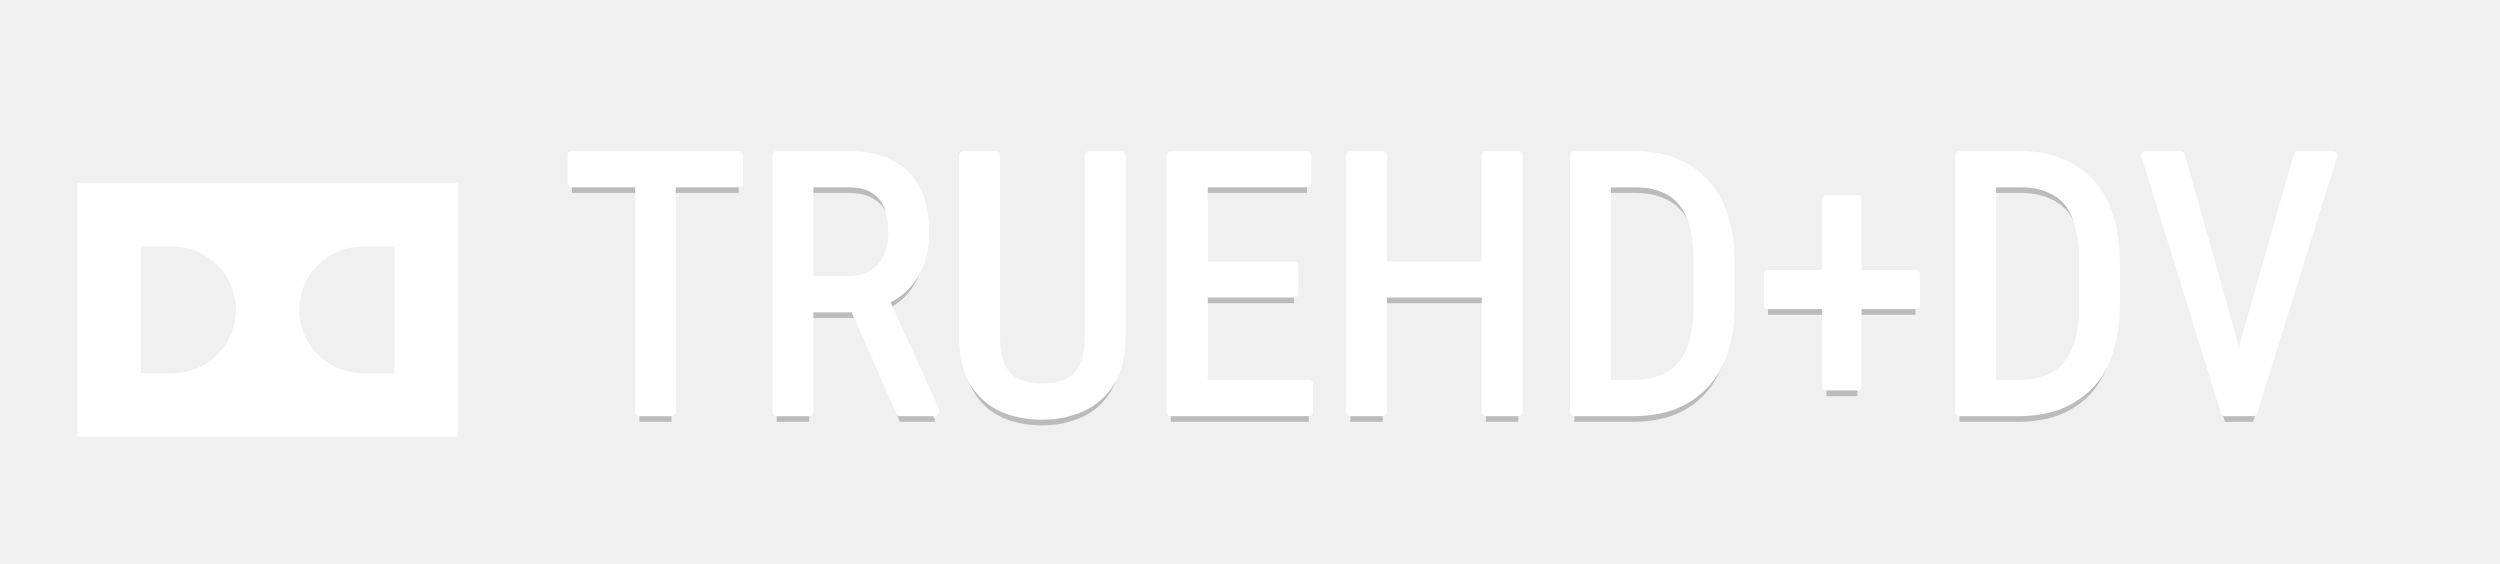
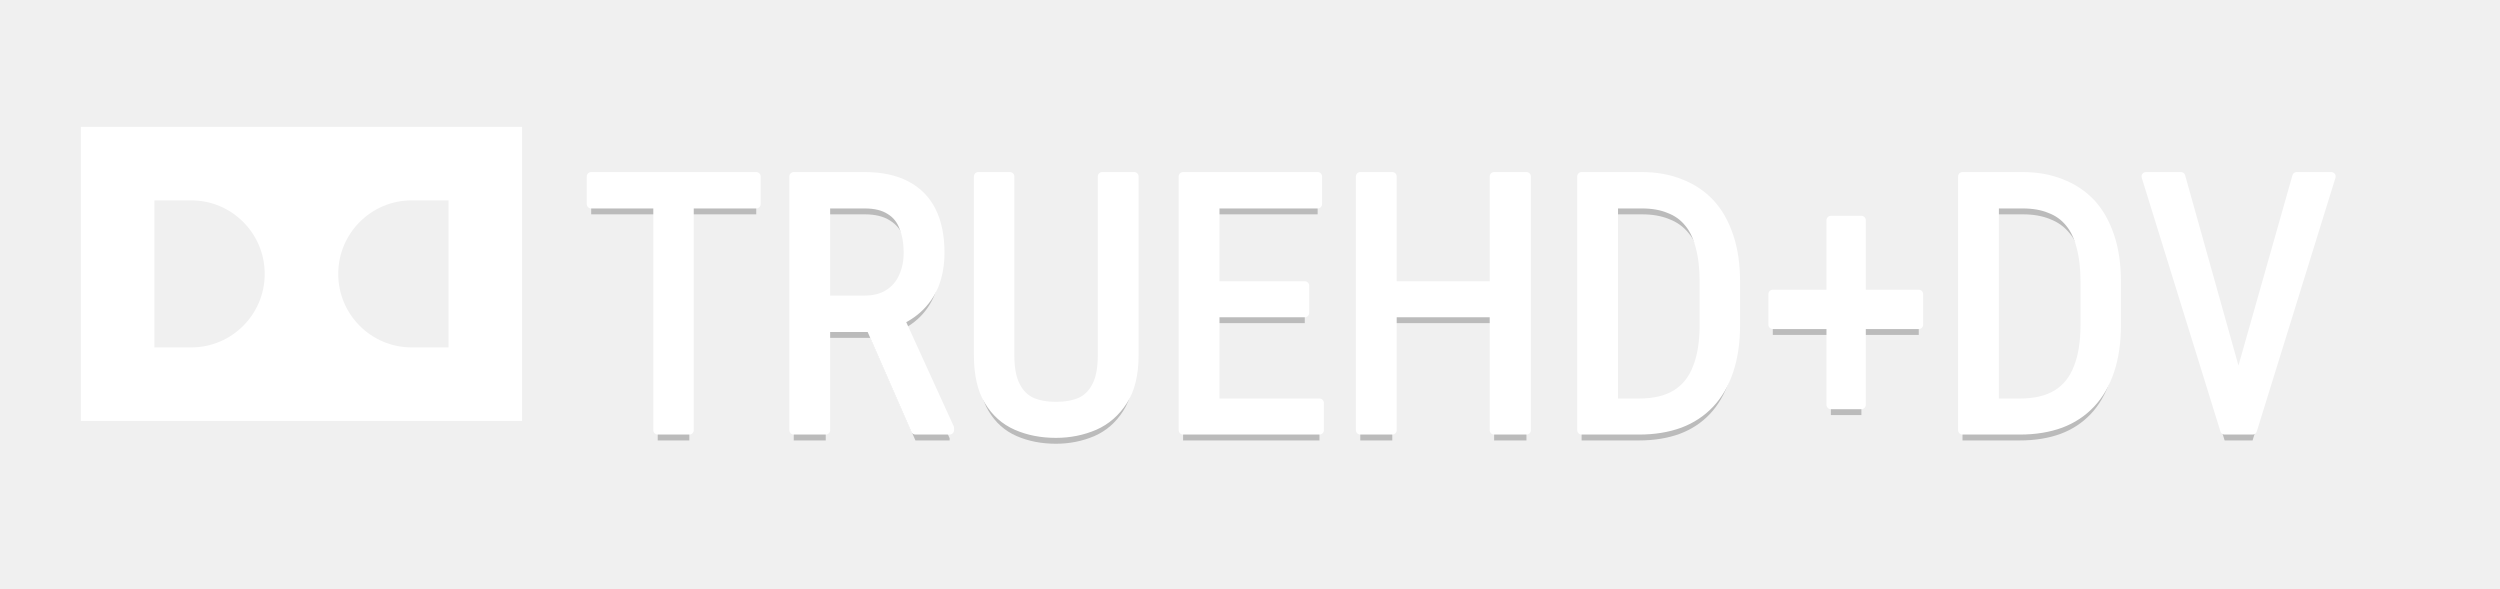
- <svg xmlns="http://www.w3.org/2000/svg" width="71" height="16" viewBox="0 0 71 16" role="img" aria-label="TrueHD+DV">
+ <svg xmlns="http://www.w3.org/2000/svg" width="68" height="16" viewBox="0 0 68 16" role="img" aria-label="TrueHD+DV">
  <g>
-     <g transform="translate(2.2 3.4) scale(.45)">
+     <g transform="translate(2.2 1.45) scale(.5)">
      <path fill-rule="evenodd" clip-rule="evenodd" d="M0 4V20H24V4H0ZM10 12C10 9.791 8.209 8 6 8H4V16H6C8.209 16 10 14.209 10 12ZM18 16H20V8H18C15.791 8 14 9.791 14 12C14 14.209 15.791 16 18 16Z" fill="#FFFFFF" />
    </g>
  </g>
-   <path fill="#000000" opacity=".22" d="M18.16 4.69L19.07 4.69L19.07 11.98L18.16 11.98L18.16 4.69ZM16.24 4.69L20.98 4.69L20.98 5.48L16.24 5.48L16.24 4.69ZM22.06 11.98L22.06 4.69L24.10 4.69Q24.81 4.69 25.29 4.94Q25.78 5.19 26.03 5.68Q26.27 6.17 26.27 6.88L26.27 6.88Q26.27 7.38 26.11 7.79Q25.94 8.21 25.63 8.49Q25.31 8.78 24.86 8.92L24.86 8.92L24.61 9.03L22.79 9.03L22.78 8.24L24.09 8.24Q24.51 8.24 24.79 8.06Q25.07 7.88 25.21 7.57Q25.35 7.26 25.35 6.88L25.35 6.88Q25.35 6.46 25.23 6.14Q25.10 5.83 24.83 5.66Q24.56 5.48 24.10 5.48L24.10 5.48L22.98 5.48L22.98 11.98L22.06 11.98ZM26.55 11.98L25.56 11.98L24.11 8.68L25.07 8.67L26.55 11.92L26.55 11.98ZM30.93 9.82L30.93 4.69L31.85 4.69L31.85 9.82Q31.85 10.64 31.53 11.14Q31.22 11.63 30.70 11.86Q30.19 12.08 29.60 12.08L29.60 12.08Q28.97 12.08 28.47 11.86Q27.96 11.63 27.66 11.14Q27.36 10.64 27.36 9.82L27.36 9.82L27.36 4.69L28.28 4.69L28.28 9.82Q28.28 10.39 28.44 10.71Q28.61 11.03 28.90 11.16Q29.20 11.29 29.60 11.29L29.60 11.29Q30.01 11.29 30.30 11.16Q30.60 11.03 30.76 10.71Q30.93 10.39 30.93 9.82L30.93 9.82ZM34.01 11.19L37.17 11.19L37.17 11.98L34.01 11.98L34.01 11.19ZM33.25 4.69L34.18 4.69L34.18 11.98L33.25 11.98L33.25 4.69ZM34.01 7.83L36.75 7.83L36.75 8.61L34.01 8.61L34.01 7.83ZM34.01 4.69L37.12 4.69L37.12 5.48L34.01 5.48L34.01 4.69ZM39.15 7.83L42.30 7.83L42.30 8.61L39.15 8.61L39.15 7.83ZM38.35 4.69L39.27 4.69L39.27 11.98L38.35 11.98L38.35 4.69ZM42.20 4.69L43.12 4.69L43.12 11.98L42.20 11.98L42.20 4.69ZM46.36 11.98L46.36 11.98L45.12 11.98L45.13 11.19L46.36 11.19Q47.01 11.19 47.42 10.94Q47.83 10.69 48.03 10.19Q48.22 9.69 48.22 8.96L48.22 8.96L48.22 7.71Q48.22 7.13 48.11 6.71Q48.00 6.29 47.78 6.02Q47.56 5.75 47.23 5.62Q46.89 5.48 46.44 5.48L46.44 5.48L45.09 5.48L45.09 4.69L46.44 4.69Q47.06 4.69 47.55 4.89Q48.05 5.08 48.40 5.46Q48.76 5.84 48.95 6.41Q49.14 6.98 49.14 7.72L49.14 7.72L49.14 8.96Q49.14 9.70 48.95 10.27Q48.76 10.83 48.40 11.21Q48.04 11.59 47.53 11.79Q47.01 11.98 46.36 11.98ZM44.71 4.69L45.63 4.69L45.63 11.98L44.71 11.98L44.71 4.69ZM50.21 8.07L54.40 8.07L54.40 8.94L50.21 8.94L50.21 8.07ZM51.87 5.94L52.75 5.94L52.75 11.25L51.87 11.25L51.87 5.94ZM57.30 11.98L57.30 11.98L56.06 11.98L56.07 11.19L57.30 11.19Q57.96 11.19 58.37 10.94Q58.78 10.69 58.97 10.19Q59.17 9.69 59.17 8.96L59.17 8.96L59.17 7.71Q59.17 7.13 59.06 6.71Q58.95 6.29 58.73 6.02Q58.51 5.75 58.17 5.62Q57.84 5.48 57.39 5.48L57.39 5.48L56.04 5.48L56.04 4.69L57.39 4.69Q58.00 4.69 58.50 4.89Q58.99 5.08 59.35 5.46Q59.71 5.84 59.89 6.41Q60.08 6.98 60.08 7.72L60.08 7.72L60.08 8.96Q60.08 9.70 59.89 10.27Q59.71 10.83 59.35 11.21Q58.98 11.59 58.47 11.79Q57.96 11.98 57.30 11.98ZM55.65 4.69L56.57 4.69L56.57 11.98L55.65 11.98L55.65 4.69ZM63.29 11.98L63.50 10.87L65.26 4.69L66.26 4.69L63.99 11.98L63.29 11.98ZM60.93 4.69L61.93 4.69L63.67 10.87L63.90 11.98L63.19 11.98L60.93 4.69Z" />
-   <path fill="#FFFFFF" stroke="#FFFFFF" stroke-width=".24" stroke-linejoin="round" paint-order="stroke fill" d="M18.16 4.41L19.07 4.41L19.07 11.70L18.16 11.70L18.16 4.41ZM16.24 4.41L20.98 4.41L20.98 5.20L16.24 5.20L16.24 4.41ZM22.06 11.70L22.06 4.41L24.10 4.41Q24.81 4.41 25.29 4.66Q25.78 4.91 26.03 5.40Q26.27 5.89 26.27 6.60L26.27 6.60Q26.27 7.10 26.11 7.51Q25.94 7.93 25.63 8.21Q25.31 8.50 24.86 8.64L24.86 8.64L24.61 8.75L22.79 8.75L22.78 7.96L24.09 7.96Q24.51 7.96 24.79 7.78Q25.07 7.60 25.21 7.29Q25.35 6.98 25.35 6.60L25.35 6.60Q25.35 6.18 25.23 5.86Q25.10 5.55 24.83 5.38Q24.56 5.20 24.10 5.20L24.10 5.20L22.98 5.20L22.98 11.70L22.06 11.70ZM26.55 11.70L25.56 11.70L24.11 8.40L25.07 8.39L26.55 11.64L26.55 11.70ZM30.93 9.54L30.93 4.41L31.85 4.41L31.85 9.54Q31.85 10.36 31.53 10.86Q31.22 11.35 30.70 11.58Q30.19 11.80 29.60 11.80L29.60 11.80Q28.97 11.80 28.47 11.58Q27.96 11.35 27.66 10.86Q27.36 10.36 27.36 9.54L27.36 9.54L27.36 4.41L28.28 4.41L28.28 9.54Q28.28 10.11 28.44 10.43Q28.61 10.75 28.90 10.88Q29.20 11.01 29.60 11.01L29.60 11.01Q30.01 11.01 30.30 10.88Q30.60 10.75 30.76 10.43Q30.93 10.11 30.93 9.54L30.93 9.54ZM34.01 10.91L37.17 10.91L37.17 11.70L34.01 11.70L34.01 10.91ZM33.25 4.41L34.18 4.41L34.18 11.70L33.25 11.70L33.25 4.41ZM34.01 7.55L36.75 7.55L36.75 8.33L34.01 8.33L34.01 7.55ZM34.01 4.41L37.12 4.41L37.12 5.20L34.01 5.20L34.01 4.41ZM39.15 7.55L42.30 7.55L42.30 8.33L39.15 8.33L39.15 7.55ZM38.35 4.41L39.27 4.41L39.27 11.70L38.35 11.70L38.35 4.41ZM42.20 4.41L43.12 4.41L43.12 11.70L42.20 11.70L42.20 4.41ZM46.36 11.70L46.36 11.70L45.12 11.70L45.13 10.91L46.36 10.91Q47.01 10.91 47.42 10.66Q47.83 10.41 48.03 9.91Q48.22 9.41 48.22 8.68L48.22 8.68L48.22 7.43Q48.22 6.85 48.11 6.43Q48.00 6.01 47.78 5.74Q47.56 5.47 47.23 5.34Q46.89 5.20 46.44 5.20L46.44 5.20L45.09 5.20L45.09 4.41L46.44 4.41Q47.06 4.41 47.55 4.61Q48.05 4.80 48.40 5.18Q48.76 5.56 48.95 6.13Q49.14 6.70 49.14 7.44L49.14 7.44L49.14 8.68Q49.14 9.42 48.95 9.99Q48.76 10.55 48.40 10.93Q48.04 11.31 47.53 11.51Q47.01 11.70 46.36 11.70ZM44.71 4.41L45.63 4.41L45.63 11.70L44.71 11.70L44.71 4.41ZM50.21 7.79L54.40 7.79L54.40 8.66L50.21 8.66L50.21 7.79ZM51.87 5.66L52.75 5.66L52.75 10.97L51.87 10.97L51.87 5.66ZM57.30 11.70L57.30 11.70L56.06 11.70L56.07 10.91L57.30 10.91Q57.96 10.91 58.37 10.66Q58.78 10.41 58.97 9.91Q59.17 9.41 59.17 8.68L59.17 8.68L59.17 7.43Q59.17 6.85 59.06 6.43Q58.95 6.01 58.73 5.74Q58.51 5.47 58.17 5.34Q57.84 5.20 57.39 5.20L57.39 5.20L56.04 5.20L56.04 4.41L57.39 4.41Q58.00 4.41 58.50 4.61Q58.99 4.80 59.35 5.18Q59.71 5.56 59.89 6.13Q60.08 6.70 60.08 7.44L60.08 7.44L60.08 8.68Q60.08 9.42 59.89 9.99Q59.71 10.55 59.35 10.93Q58.98 11.31 58.47 11.51Q57.96 11.70 57.30 11.70ZM55.65 4.41L56.57 4.41L56.57 11.70L55.65 11.70L55.65 4.41ZM63.29 11.70L63.50 10.59L65.26 4.41L66.26 4.41L63.99 11.70L63.29 11.70ZM60.93 4.41L61.93 4.41L63.67 10.59L63.90 11.70L63.19 11.70L60.93 4.41Z" />
+   <path fill="#000000" opacity=".22" d="M17.89 5.08L18.75 5.08L18.75 11.98L17.89 11.98L17.89 5.08ZM16.08 5.08L20.57 5.08L20.57 5.83L16.08 5.83L16.08 5.08ZM21.59 11.98L21.59 5.08L23.52 5.08Q24.19 5.08 24.65 5.32Q25.11 5.56 25.34 6.02Q25.57 6.48 25.57 7.15L25.57 7.15Q25.57 7.63 25.42 8.02Q25.26 8.41 24.96 8.68Q24.66 8.95 24.24 9.09L24.24 9.09L24.00 9.19L22.28 9.19L22.27 8.44L23.51 8.44Q23.91 8.44 24.17 8.27Q24.44 8.10 24.57 7.80Q24.70 7.51 24.70 7.15L24.70 7.15Q24.70 6.76 24.58 6.46Q24.47 6.16 24.21 6.00Q23.95 5.83 23.52 5.83L23.52 5.83L22.46 5.83L22.46 11.98L21.59 11.98ZM25.83 11.98L24.90 11.98L23.53 8.85L24.43 8.85L25.83 11.92L25.83 11.98ZM29.98 9.94L29.98 5.08L30.85 5.08L30.85 9.94Q30.85 10.72 30.55 11.18Q30.25 11.65 29.77 11.86Q29.28 12.07 28.72 12.07L28.72 12.07Q28.13 12.07 27.65 11.86Q27.17 11.65 26.89 11.18Q26.61 10.72 26.61 9.94L26.61 9.94L26.61 5.08L27.47 5.08L27.47 9.94Q27.47 10.48 27.63 10.78Q27.78 11.08 28.06 11.21Q28.34 11.33 28.72 11.33L28.72 11.33Q29.11 11.33 29.39 11.21Q29.67 11.08 29.82 10.78Q29.98 10.48 29.98 9.94L29.98 9.94ZM32.90 11.24L35.89 11.24L35.89 11.98L32.90 11.98L32.90 11.24ZM32.18 5.08L33.05 5.08L33.05 11.98L32.18 11.98L32.18 5.08ZM32.90 8.05L35.49 8.05L35.49 8.79L32.90 8.79L32.90 8.05ZM32.90 5.08L35.84 5.08L35.84 5.83L32.90 5.83L32.90 5.08ZM37.76 8.05L40.74 8.05L40.74 8.79L37.76 8.79L37.76 8.05ZM37.00 5.08L37.87 5.08L37.87 11.98L37.00 11.98L37.00 5.08ZM40.64 5.08L41.52 5.08L41.52 11.98L40.64 11.98L40.64 5.08ZM44.58 11.98L44.58 11.98L43.41 11.98L43.42 11.24L44.58 11.24Q45.20 11.24 45.59 11.00Q45.98 10.76 46.16 10.29Q46.35 9.82 46.35 9.12L46.35 9.12L46.35 7.94Q46.35 7.39 46.24 6.99Q46.14 6.59 45.93 6.34Q45.72 6.08 45.40 5.96Q45.09 5.83 44.66 5.83L44.66 5.83L43.38 5.83L43.38 5.08L44.66 5.08Q45.24 5.08 45.71 5.27Q46.18 5.45 46.52 5.81Q46.85 6.17 47.03 6.71Q47.21 7.24 47.21 7.95L47.21 7.95L47.21 9.12Q47.21 9.82 47.03 10.36Q46.85 10.90 46.51 11.26Q46.17 11.62 45.69 11.80Q45.20 11.98 44.58 11.98ZM43.02 5.08L43.89 5.08L43.89 11.98L43.02 11.98L43.02 5.08ZM48.22 8.28L52.19 8.28L52.19 9.11L48.22 9.11L48.22 8.28ZM49.80 6.27L50.63 6.27L50.63 11.29L49.80 11.29L49.80 6.27ZM54.94 11.98L54.94 11.98L53.76 11.98L53.77 11.24L54.94 11.24Q55.56 11.24 55.95 11.00Q56.34 10.76 56.52 10.29Q56.71 9.82 56.71 9.12L56.71 9.12L56.71 7.94Q56.71 7.39 56.60 6.99Q56.50 6.59 56.29 6.34Q56.08 6.08 55.76 5.96Q55.45 5.83 55.02 5.83L55.02 5.83L53.74 5.83L53.74 5.08L55.02 5.08Q55.60 5.08 56.07 5.27Q56.54 5.45 56.88 5.81Q57.21 6.17 57.39 6.71Q57.57 7.24 57.57 7.95L57.57 7.95L57.57 9.12Q57.57 9.82 57.39 10.36Q57.21 10.90 56.87 11.26Q56.53 11.62 56.05 11.80Q55.56 11.98 54.94 11.98ZM53.38 5.08L54.25 5.08L54.25 11.98L53.38 11.98L53.38 5.08ZM60.60 11.98L60.81 10.93L62.47 5.08L63.41 5.08L61.27 11.98L60.60 11.98ZM58.37 5.08L59.32 5.08L60.96 10.93L61.18 11.98L60.51 11.98L58.37 5.08Z" />
+   <path fill="#FFFFFF" stroke="#FFFFFF" stroke-width=".24" stroke-linejoin="round" paint-order="stroke fill" d="M17.89 4.80L18.75 4.80L18.75 11.70L17.89 11.70L17.89 4.80ZM16.08 4.80L20.57 4.80L20.57 5.55L16.08 5.55L16.08 4.80ZM21.59 11.70L21.59 4.80L23.52 4.80Q24.19 4.80 24.65 5.04Q25.11 5.28 25.34 5.74Q25.57 6.20 25.57 6.87L25.57 6.87Q25.57 7.35 25.42 7.74Q25.26 8.13 24.96 8.40Q24.66 8.67 24.24 8.81L24.24 8.81L24.00 8.91L22.28 8.91L22.27 8.16L23.51 8.16Q23.91 8.16 24.17 7.99Q24.44 7.82 24.57 7.52Q24.70 7.23 24.70 6.87L24.70 6.87Q24.70 6.48 24.58 6.18Q24.47 5.88 24.21 5.72Q23.95 5.55 23.52 5.55L23.52 5.55L22.46 5.55L22.46 11.70L21.59 11.70ZM25.83 11.70L24.90 11.70L23.53 8.57L24.43 8.57L25.83 11.64L25.83 11.70ZM29.98 9.66L29.98 4.80L30.85 4.80L30.85 9.66Q30.85 10.44 30.55 10.90Q30.25 11.37 29.77 11.58Q29.28 11.79 28.72 11.79L28.72 11.79Q28.13 11.79 27.65 11.58Q27.17 11.37 26.89 10.90Q26.61 10.44 26.61 9.66L26.61 9.66L26.61 4.80L27.47 4.80L27.47 9.66Q27.47 10.20 27.63 10.50Q27.78 10.80 28.06 10.93Q28.34 11.05 28.72 11.05L28.72 11.05Q29.11 11.05 29.39 10.93Q29.67 10.80 29.82 10.50Q29.98 10.20 29.98 9.66L29.98 9.66ZM32.90 10.96L35.89 10.96L35.89 11.70L32.90 11.70L32.90 10.96ZM32.18 4.80L33.05 4.80L33.05 11.70L32.18 11.70L32.18 4.80ZM32.90 7.77L35.49 7.77L35.49 8.51L32.90 8.51L32.90 7.77ZM32.90 4.80L35.84 4.80L35.84 5.55L32.90 5.55L32.90 4.80ZM37.76 7.77L40.74 7.77L40.74 8.51L37.76 8.51L37.76 7.77ZM37.00 4.80L37.87 4.80L37.87 11.70L37.00 11.70L37.00 4.80ZM40.64 4.80L41.52 4.80L41.52 11.70L40.64 11.70L40.64 4.80ZM44.58 11.70L44.58 11.70L43.41 11.70L43.42 10.96L44.58 10.96Q45.20 10.96 45.59 10.72Q45.98 10.48 46.16 10.01Q46.35 9.54 46.35 8.84L46.35 8.84L46.35 7.66Q46.35 7.11 46.24 6.71Q46.14 6.31 45.93 6.06Q45.72 5.80 45.40 5.68Q45.09 5.55 44.66 5.55L44.66 5.55L43.38 5.55L43.38 4.80L44.66 4.80Q45.24 4.80 45.71 4.99Q46.18 5.17 46.52 5.53Q46.85 5.89 47.03 6.43Q47.21 6.96 47.21 7.67L47.21 7.67L47.21 8.84Q47.21 9.54 47.03 10.08Q46.85 10.62 46.51 10.98Q46.17 11.34 45.69 11.52Q45.20 11.70 44.58 11.70ZM43.02 4.80L43.89 4.80L43.89 11.70L43.02 11.70L43.02 4.80ZM48.22 8.00L52.19 8.00L52.19 8.83L48.22 8.83L48.22 8.00ZM49.80 5.99L50.63 5.99L50.63 11.01L49.80 11.01L49.80 5.99ZM54.94 11.70L54.94 11.70L53.76 11.70L53.77 10.96L54.94 10.96Q55.56 10.96 55.95 10.72Q56.34 10.48 56.52 10.01Q56.71 9.54 56.71 8.84L56.71 8.84L56.71 7.66Q56.71 7.11 56.60 6.71Q56.50 6.31 56.29 6.06Q56.08 5.80 55.76 5.68Q55.45 5.55 55.02 5.55L55.02 5.55L53.74 5.55L53.74 4.80L55.02 4.80Q55.60 4.80 56.07 4.99Q56.54 5.17 56.88 5.53Q57.21 5.89 57.39 6.43Q57.57 6.96 57.57 7.67L57.57 7.67L57.57 8.84Q57.57 9.54 57.39 10.08Q57.21 10.62 56.87 10.98Q56.53 11.34 56.05 11.52Q55.56 11.70 54.94 11.70ZM53.38 4.80L54.25 4.80L54.25 11.70L53.38 11.70L53.38 4.80ZM60.60 11.70L60.81 10.65L62.47 4.80L63.41 4.80L61.27 11.70L60.60 11.70ZM58.37 4.80L59.32 4.80L60.96 10.65L61.18 11.70L60.51 11.70L58.37 4.80Z" />
</svg>
